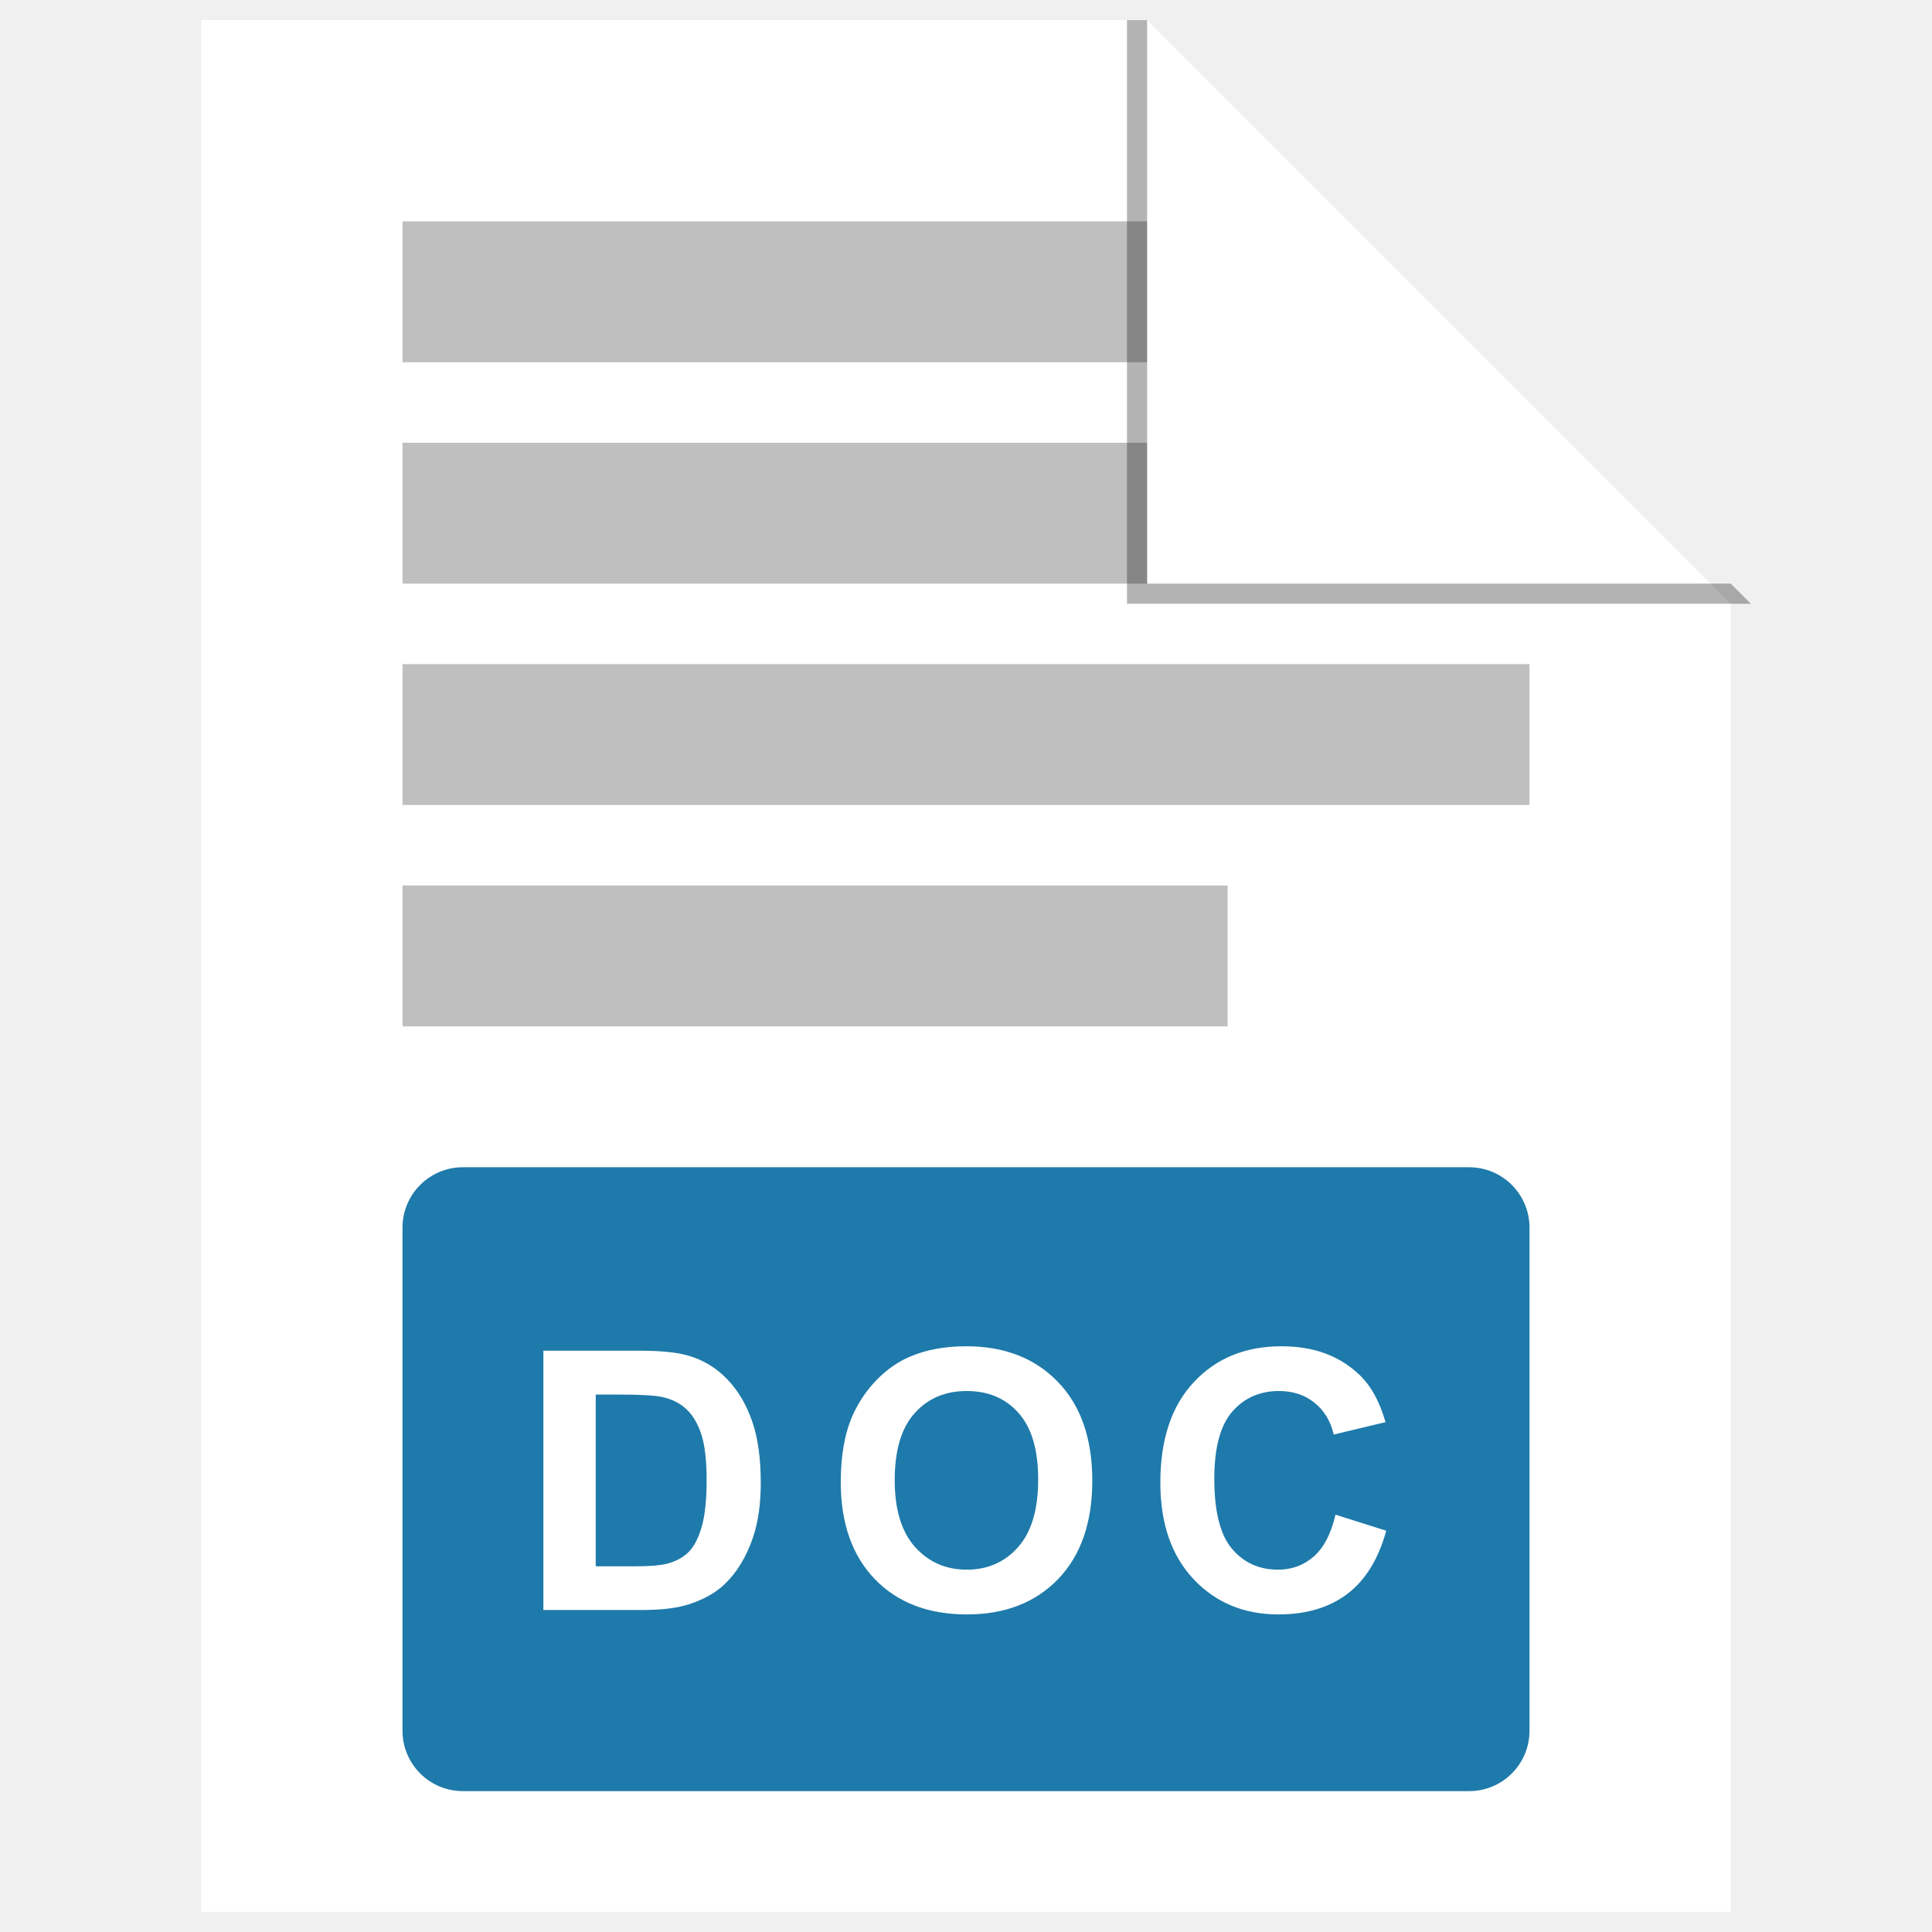
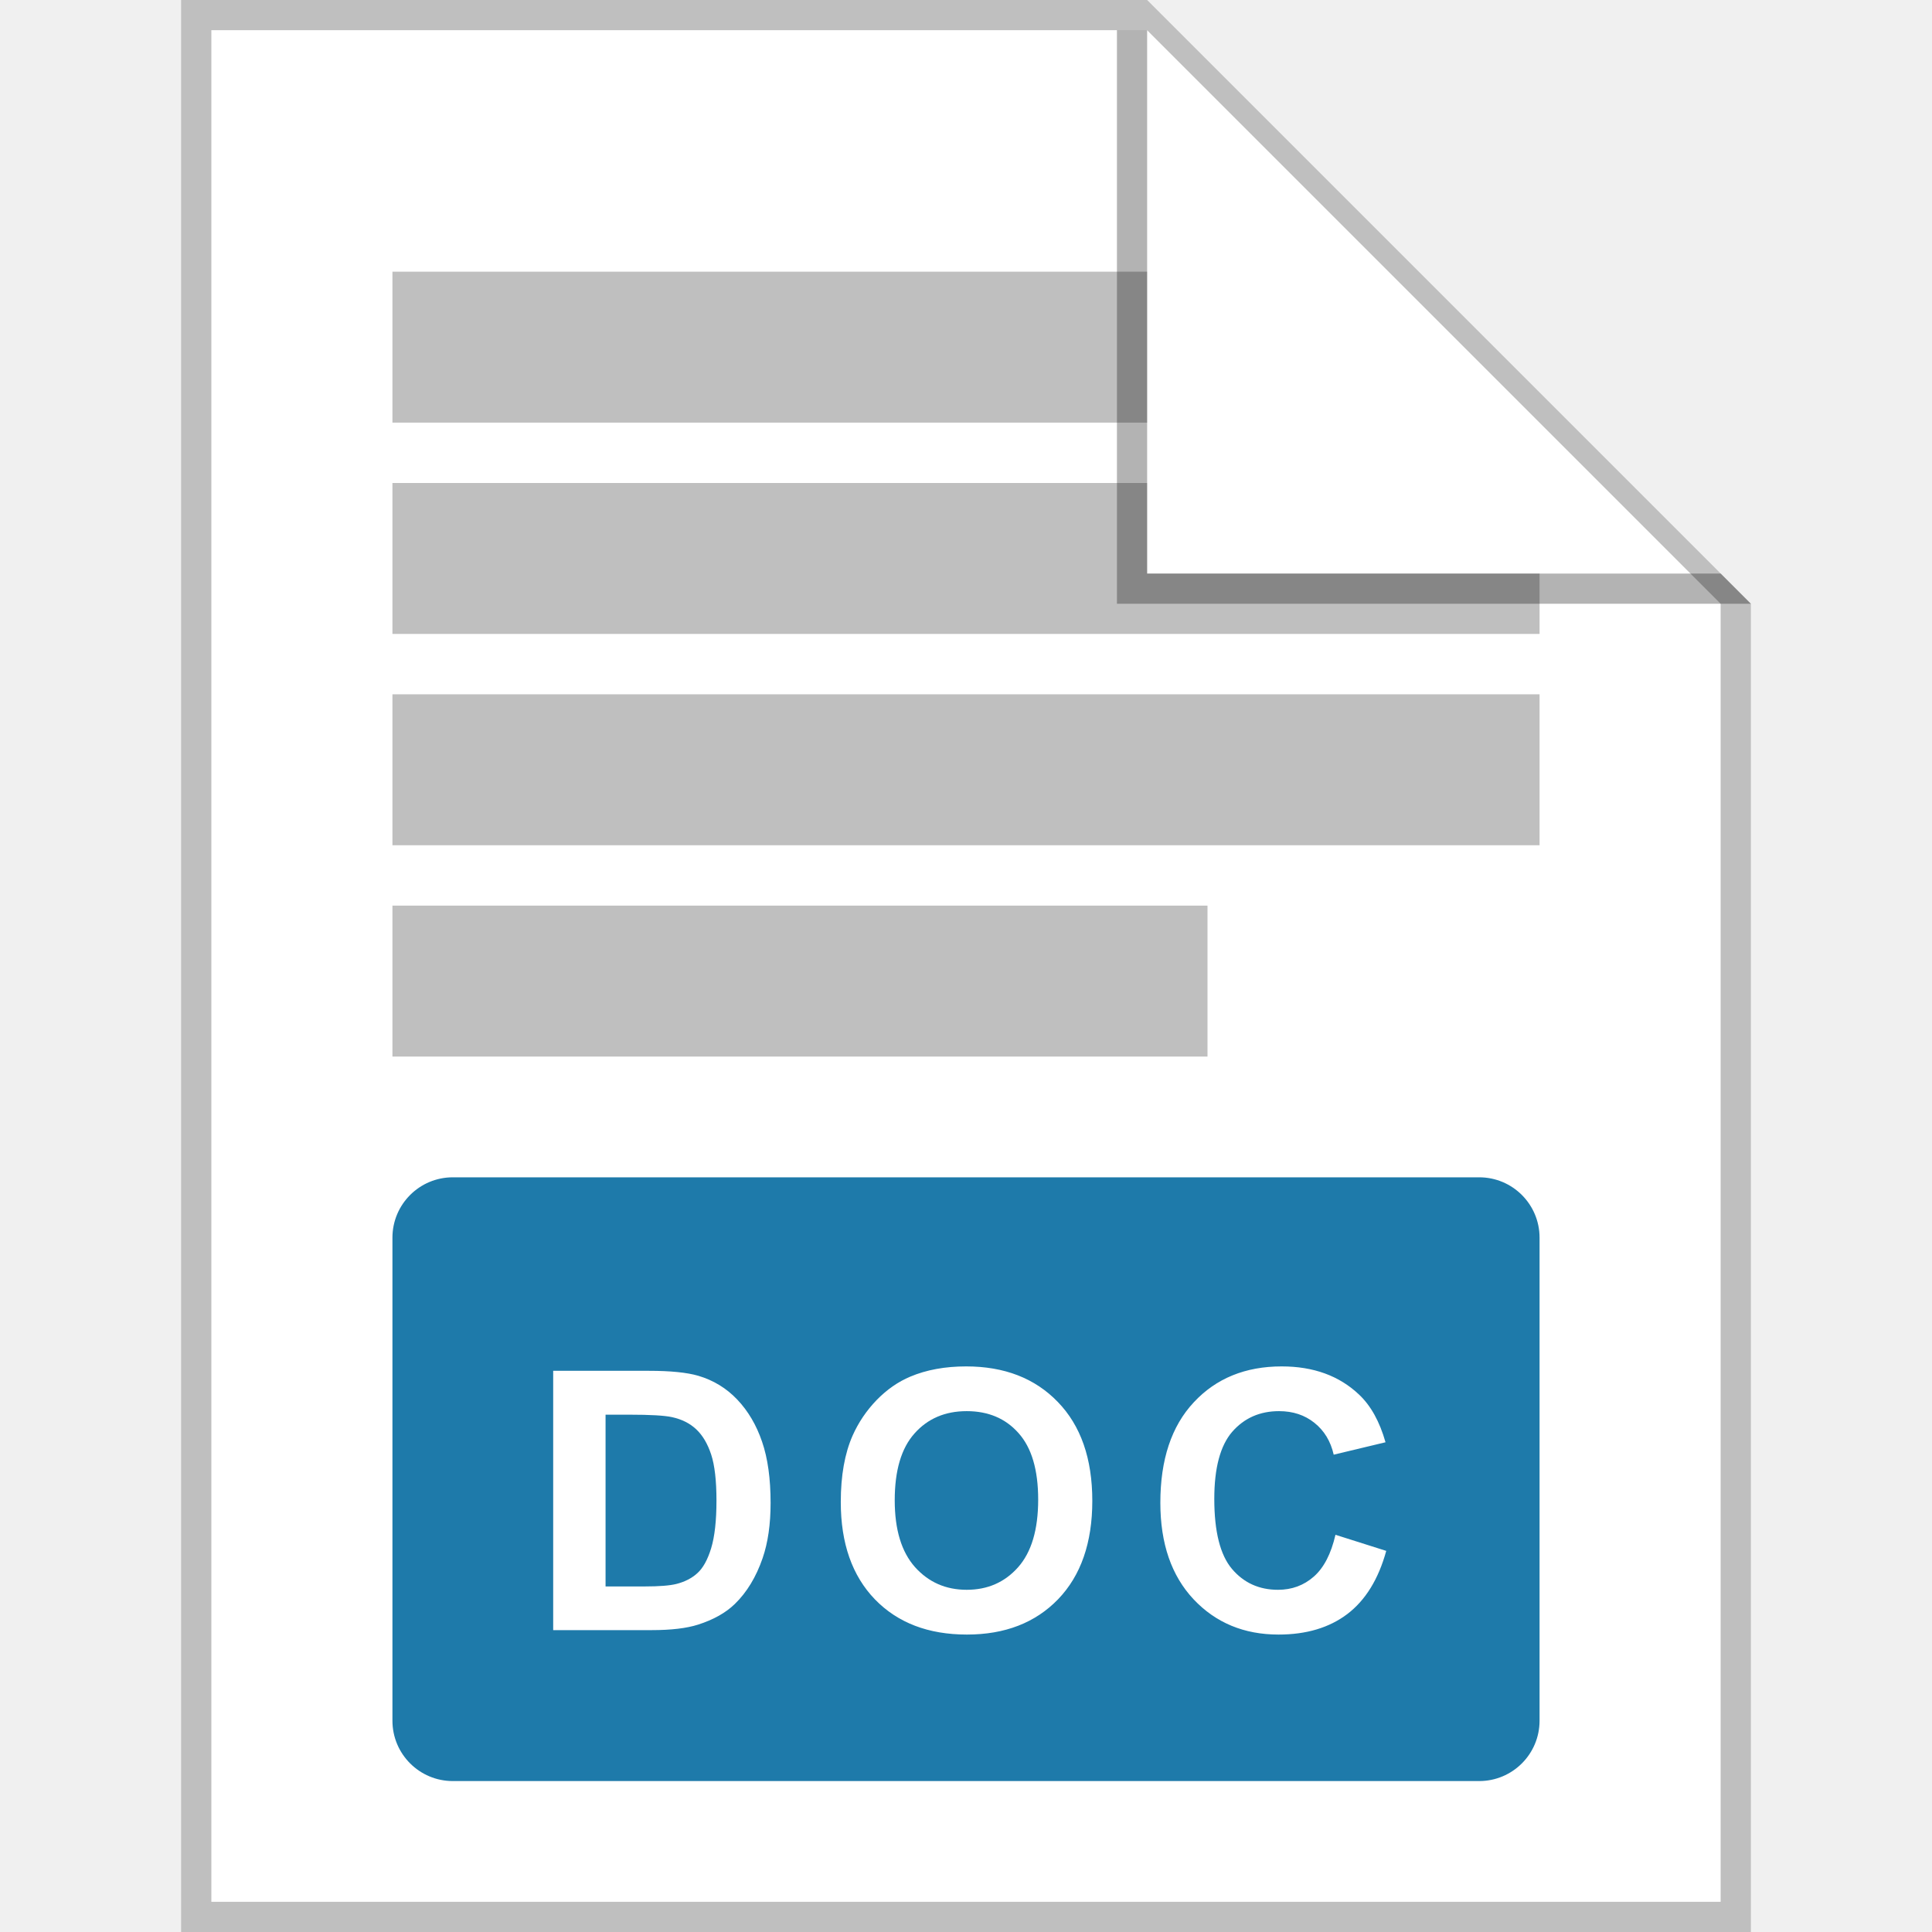
- <svg xmlns="http://www.w3.org/2000/svg" width="96" height="96" viewBox="0 0 96 96" fill="none">
-   <g clip-path="url(#clip0)">
-     <path d="M10 1H57L86 30V95H10V1Z" fill="white" />
-     <path d="M44.458 73.549C44.458 75.008 44.795 76.115 45.469 76.871C46.143 77.621 46.998 77.996 48.035 77.996C49.072 77.996 49.922 77.624 50.584 76.88C51.252 76.13 51.586 75.008 51.586 73.514C51.586 72.037 51.261 70.936 50.61 70.209C49.966 69.482 49.107 69.119 48.035 69.119C46.963 69.119 46.099 69.488 45.442 70.227C44.786 70.959 44.458 72.066 44.458 73.549Z" fill="#1E7AAA" />
-     <path d="M29.602 69.295V77.829H31.544C31.933 77.829 32.264 77.817 32.537 77.794C32.774 77.773 32.968 77.744 33.117 77.706C33.148 77.698 33.177 77.691 33.206 77.682C33.258 77.668 33.308 77.652 33.357 77.635C33.673 77.528 33.942 77.372 34.163 77.17C34.444 76.918 34.673 76.505 34.849 75.931C35.024 75.351 35.112 74.562 35.112 73.566C35.112 72.57 35.024 71.806 34.849 71.272C34.673 70.739 34.427 70.323 34.11 70.024C33.794 69.726 33.393 69.523 32.906 69.418C32.543 69.336 31.831 69.295 30.77 69.295H29.602Z" fill="#1E7AAA" />
-     <path fill-rule="evenodd" clip-rule="evenodd" d="M23 58C21.343 58 20 59.343 20 61V86C20 87.657 21.343 89 23 89H73C74.657 89 76 87.657 76 86V61C76 59.343 74.657 58 73 58H23ZM41.777 73.637C41.777 72.324 41.974 71.223 42.366 70.332C42.659 69.676 43.058 69.087 43.562 68.565C44.071 68.044 44.628 67.657 45.231 67.405C46.034 67.065 46.96 66.895 48.009 66.895C49.907 66.895 51.425 67.484 52.562 68.662C53.704 69.84 54.275 71.478 54.275 73.575C54.275 75.655 53.71 77.284 52.579 78.462C51.448 79.634 49.937 80.22 48.044 80.22C46.128 80.22 44.605 79.637 43.474 78.471C42.343 77.299 41.777 75.688 41.777 73.637ZM27 67.115H31.755C32.827 67.115 33.645 67.197 34.207 67.361C34.963 67.584 35.61 67.98 36.149 68.548C36.688 69.116 37.099 69.814 37.38 70.64C37.661 71.46 37.802 72.474 37.802 73.681C37.802 74.741 37.67 75.655 37.406 76.423C37.084 77.36 36.624 78.119 36.026 78.699C35.575 79.139 34.966 79.481 34.198 79.728C33.624 79.909 32.856 80 31.895 80H27V67.115ZM68.881 76.062L66.359 75.263C66.142 76.206 65.784 76.897 65.286 77.337C64.788 77.776 64.194 77.996 63.502 77.996C62.565 77.996 61.803 77.65 61.217 76.959C60.631 76.268 60.338 75.107 60.338 73.478C60.338 71.943 60.634 70.833 61.226 70.147C61.824 69.462 62.6 69.119 63.555 69.119C64.246 69.119 64.832 69.312 65.313 69.699C65.799 70.086 66.118 70.613 66.271 71.281L68.846 70.666C68.553 69.635 68.114 68.844 67.528 68.293C66.543 67.361 65.263 66.895 63.687 66.895C61.882 66.895 60.426 67.49 59.319 68.68C58.211 69.863 57.657 71.527 57.657 73.672C57.657 75.699 58.208 77.299 59.31 78.471C60.411 79.637 61.818 80.22 63.529 80.22C64.911 80.22 66.051 79.88 66.948 79.2C67.85 78.515 68.494 77.469 68.881 76.062Z" fill="#1E7AAA" />
-     <path d="M57 11H20V18H57V11Z" fill="#BFBFBF" />
-     <path d="M57 22H20V29H57V22Z" fill="#BFBFBF" />
-     <path d="M76 33H20V40H76V33Z" fill="#BFBFBF" />
-     <path d="M20 44H61V51H20V44Z" fill="#BFBFBF" />
-     <path opacity="0.3" d="M56 30V1H57V29H86L87 30H56Z" fill="black" />
-   </g>
-   <defs>
-     <clipPath id="clip0">
-       <rect width="96" height="96" fill="white" />
-     </clipPath>
-   </defs>
+ <svg xmlns="http://www.w3.org/2000/svg" width="64" height="64" viewBox="0 0 64 64" fill="none">
+   <path d="M7 1H38L57 20V63H7V1Z" fill="white" />
+   <path fill-rule="evenodd" clip-rule="evenodd" d="M7 63H57V20L38 1H7V63ZM38 0H6V64H58V20L38 0Z" fill="#BFBFBF" />
+   <path d="M29.639 49.699C29.639 50.672 29.863 51.41 30.312 51.914C30.762 52.414 31.332 52.664 32.023 52.664C32.715 52.664 33.281 52.416 33.723 51.92C34.168 51.42 34.391 50.672 34.391 49.676C34.391 48.691 34.174 47.957 33.74 47.473C33.31 46.988 32.738 46.746 32.023 46.746C31.309 46.746 30.732 46.992 30.295 47.484C29.857 47.973 29.639 48.711 29.639 49.699Z" fill="#1E7AAA" />
+   <path d="M20.06 46.863V52.553H21.355C21.839 52.553 22.189 52.525 22.404 52.471C22.685 52.4 22.917 52.281 23.101 52.113C23.288 51.945 23.441 51.67 23.558 51.287C23.675 50.9 23.734 50.375 23.734 49.711C23.734 49.047 23.675 48.537 23.558 48.182C23.441 47.826 23.277 47.549 23.066 47.35C22.855 47.15 22.587 47.016 22.263 46.945C22.021 46.891 21.546 46.863 20.839 46.863H20.06Z" fill="#1E7AAA" />
+   <path fill-rule="evenodd" clip-rule="evenodd" d="M15 39C13.895 39 13 39.895 13 41V57C13 58.105 13.895 59 15 59H49C50.105 59 51 58.105 51 57V41C51 39.895 50.105 39 49 39H15ZM27.852 49.758C27.852 48.883 27.982 48.148 28.244 47.555C28.439 47.117 28.705 46.725 29.041 46.377C29.381 46.029 29.752 45.772 30.154 45.603C30.689 45.377 31.307 45.264 32.006 45.264C33.272 45.264 34.283 45.656 35.041 46.441C35.803 47.227 36.184 48.318 36.184 49.717C36.184 51.103 35.807 52.19 35.053 52.975C34.299 53.756 33.291 54.147 32.029 54.147C30.752 54.147 29.736 53.758 28.982 52.98C28.229 52.199 27.852 51.125 27.852 49.758ZM18.325 45.41H21.495C22.21 45.41 22.755 45.465 23.13 45.574C23.634 45.723 24.066 45.986 24.425 46.365C24.784 46.744 25.058 47.209 25.245 47.76C25.433 48.307 25.527 48.982 25.527 49.787C25.527 50.494 25.439 51.103 25.263 51.615C25.048 52.24 24.741 52.746 24.343 53.133C24.042 53.426 23.636 53.654 23.124 53.818C22.741 53.94 22.23 54 21.589 54H18.325V45.41ZM45.921 51.375L44.239 50.842C44.094 51.471 43.856 51.932 43.524 52.225C43.192 52.518 42.796 52.664 42.335 52.664C41.71 52.664 41.202 52.434 40.811 51.973C40.421 51.512 40.225 50.738 40.225 49.652C40.225 48.629 40.423 47.889 40.817 47.432C41.216 46.975 41.733 46.746 42.37 46.746C42.831 46.746 43.221 46.875 43.542 47.133C43.866 47.391 44.079 47.742 44.181 48.188L45.897 47.777C45.702 47.09 45.409 46.562 45.018 46.195C44.362 45.574 43.509 45.264 42.458 45.264C41.255 45.264 40.284 45.66 39.546 46.453C38.807 47.242 38.438 48.352 38.438 49.781C38.438 51.133 38.806 52.199 39.54 52.98C40.274 53.758 41.212 54.147 42.352 54.147C43.274 54.147 44.034 53.92 44.632 53.467C45.233 53.01 45.663 52.312 45.921 51.375Z" fill="#1E7AAA" />
+   <path d="M13 9H38V14H13V9Z" fill="#BFBFBF" />
+   <path d="M13 16H38V19H51V21H13V16Z" fill="#BFBFBF" />
+   <path d="M13 23H51V28H13V23Z" fill="#BFBFBF" />
+   <path d="M13 30H40V35H13V30Z" fill="#BFBFBF" />
+   <path opacity="0.3" d="M37 20V1H38V19H57L58 20H37Z" fill="black" />
</svg>
